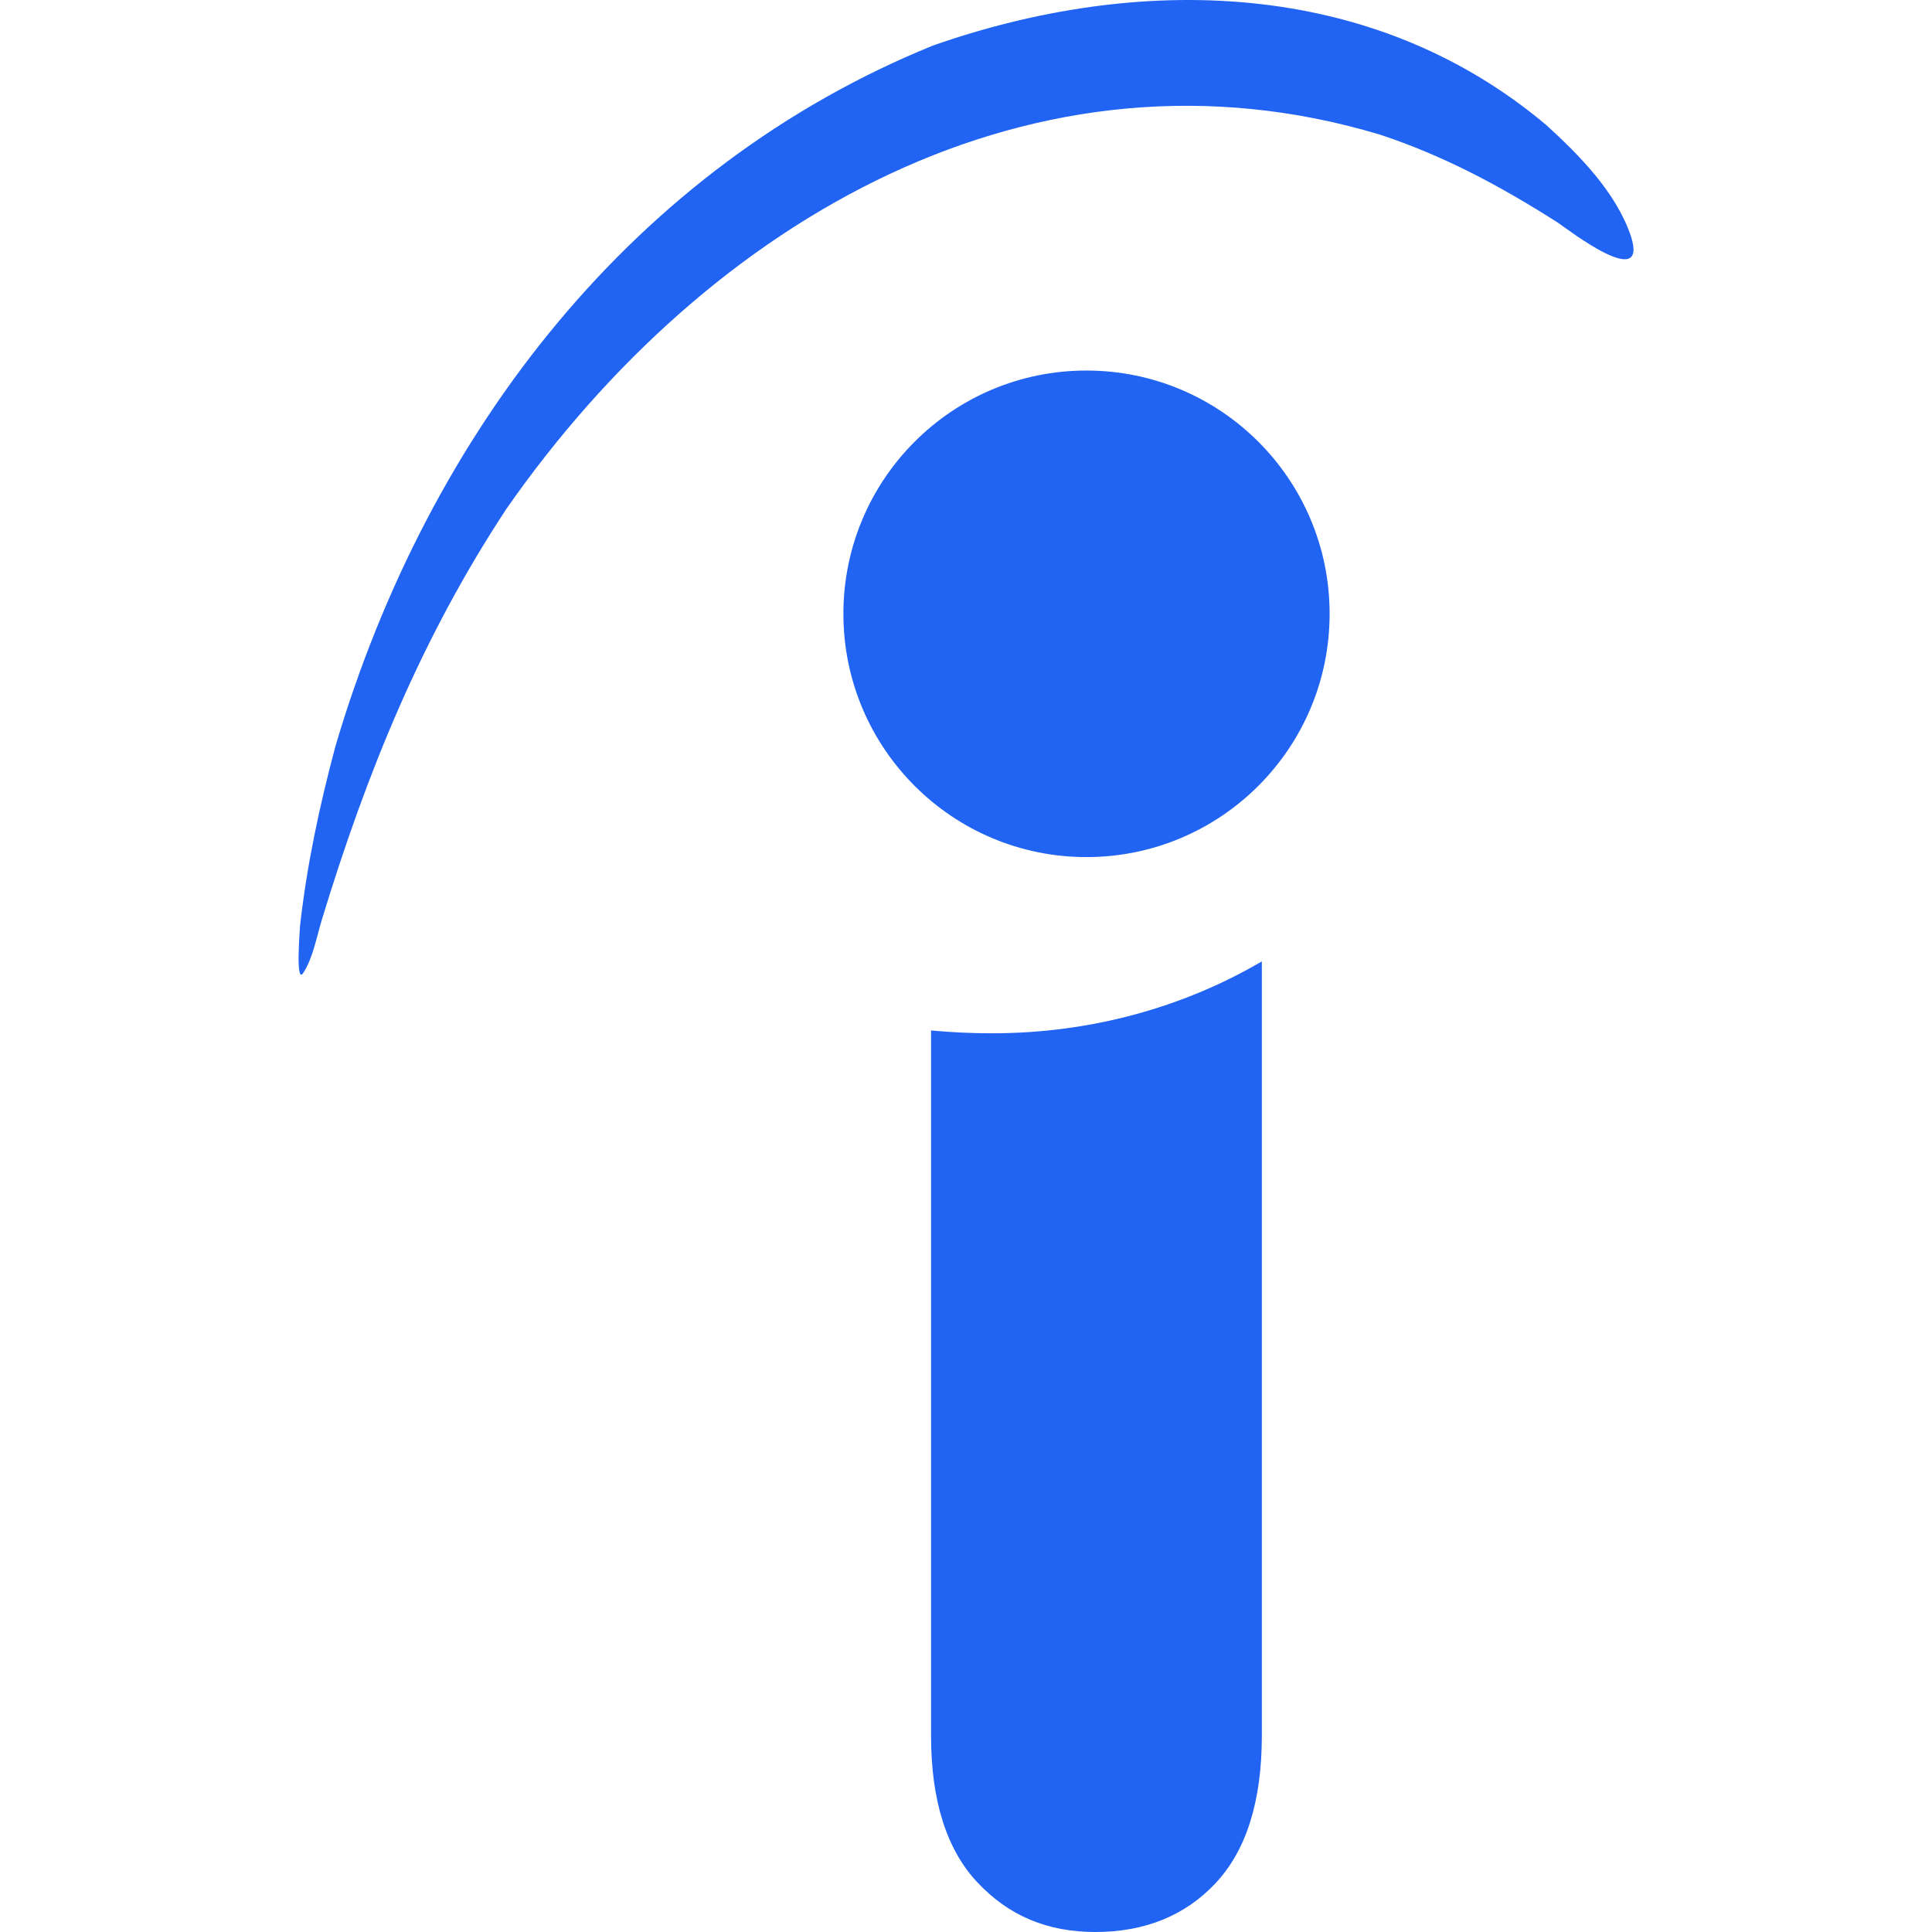
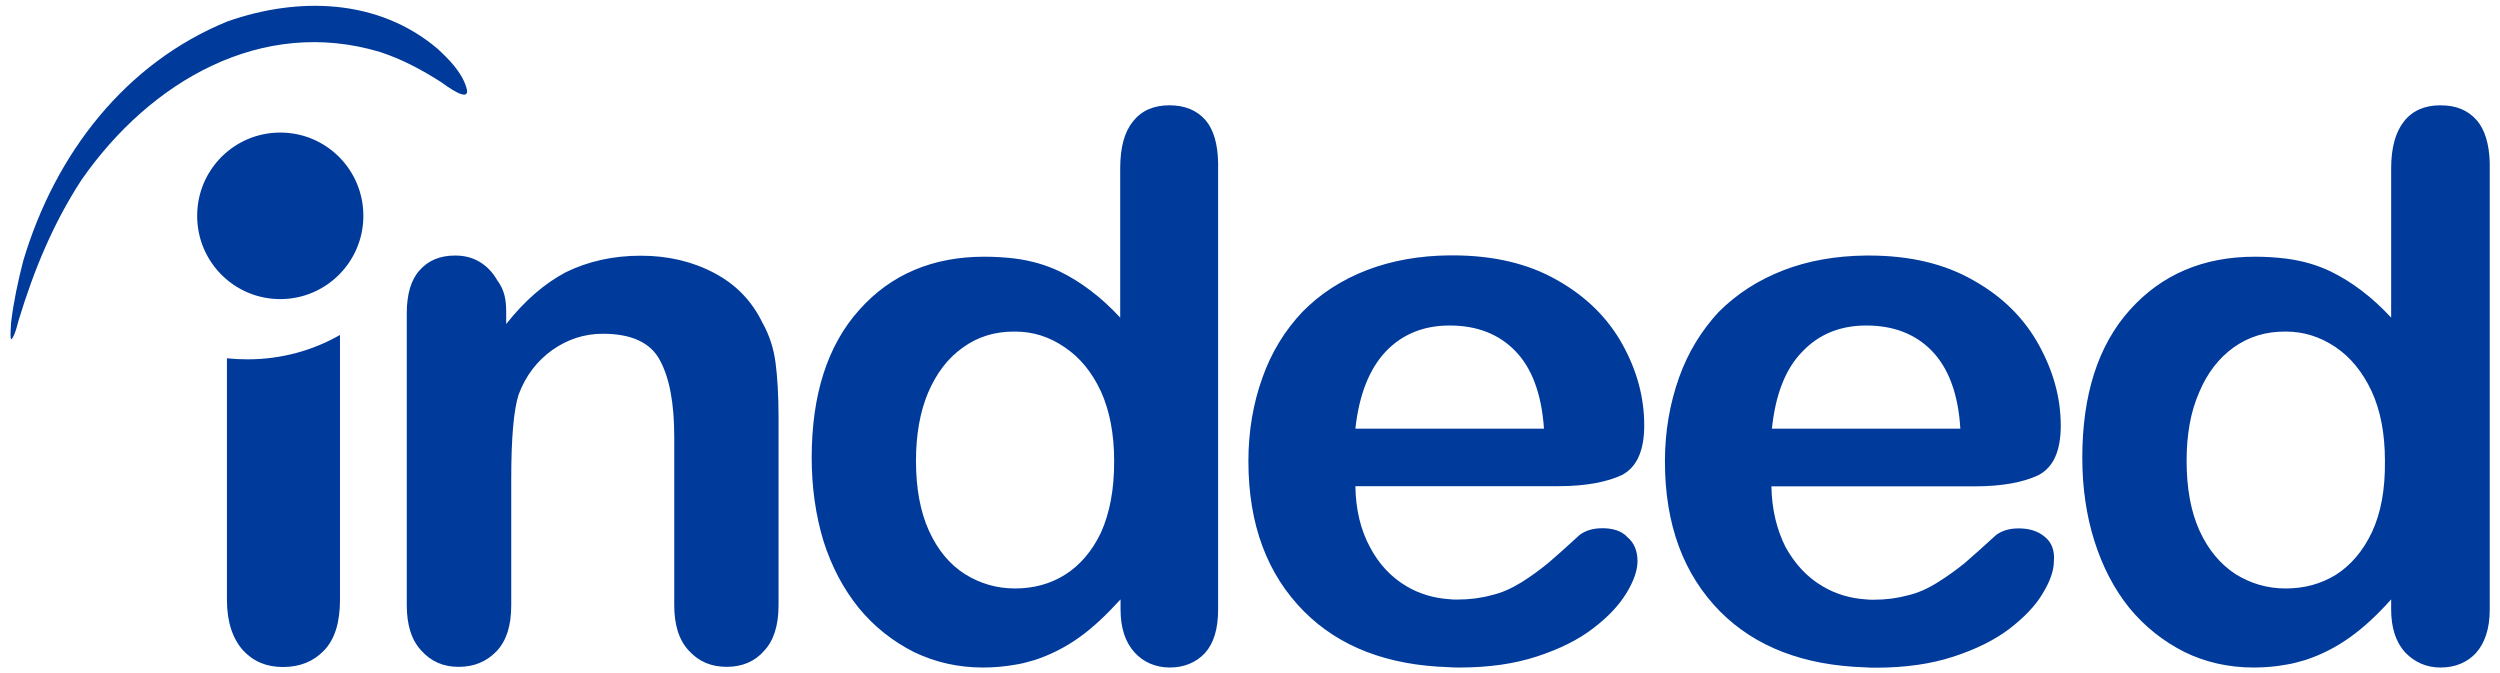
- <svg xmlns="http://www.w3.org/2000/svg" role="img" viewBox="0 0 24 24">
-   <path fill="#2164F3" d="M11.566 21.563v-8.762c.255.023.501.035.758.035 1.222 0 2.374-.321 3.351-.893v9.618c0 .822-.196 1.429-.576 1.834-.378.403-.881.605-1.491.605-.601 0-1.077-.202-1.468-.618-.378-.403-.574-1.01-.574-1.818zM11.589.566c2.545-.893 5.442-.845 7.619.987.405.369.867.833 1.052 1.381.221.691-.769-.073-.906-.167-.71-.453-1.418-.833-2.213-1.095C12.861.387 8.812 2.709 6.295 6.315c-1.052 1.594-1.737 3.272-2.299 5.117-.061.202-.109.465-.221.641-.111.204-.048-.545-.048-.57.085-.762.244-1.5.441-2.237C5.329 5.338 7.897 2.066 11.589.566zm4.928 7.059c0 1.669-1.353 3.022-3.021 3.022-1.668 0-3.019-1.354-3.019-3.022 0-1.669 1.351-3.022 3.019-3.022 1.668 0 3.021 1.352 3.021 3.022Z" />
+ <svg xmlns="http://www.w3.org/2000/svg" version="1.1" id="Layer_1" x="0px" y="0px" viewBox="0 0 1486.1 400" style="enable-background:new 0 0 1486.1 400;" xml:space="preserve">
+   <style type="text/css">
+ 	.st0{fill-rule:evenodd;clip-rule:evenodd;fill:#003A9B;}
+ </style>
+   <g>
+     <g>
+       <path class="st0" d="M1472.2,71.4c-5.2-5.9-12.2-8.8-21.5-8.8s-16.6,3.1-21.7,9.6c-5,6.3-7.6,15.7-7.6,27.8v88.8    c-11.6-12.5-23.6-21.4-35.9-27.4c-7.6-3.7-16.6-6.4-26.7-7.7c-5.9-0.7-11.8-1.1-18.4-1.1c-30.6,0-55.4,10.5-74.4,31.7    c-18.8,21-28.2,50.3-28.2,87.8c0,17.7,2.4,34.3,7.2,49.5c4.8,15.1,11.6,28.4,20.8,39.8c9.2,11.2,20.3,19.9,32.8,26.2    c12.5,6.1,26.2,9.2,41.1,9.2c6.8,0,13.3-0.6,19.2-1.7c4.1-0.6,7.7-1.7,11.6-2.8c9.4-3.1,18.2-7.6,26.2-13.3    c8.3-5.9,16.4-13.4,24.7-22.7v5.9c0,11.1,2.8,19.5,8.3,25.6c5.7,5.9,12.7,9,21,9c8.7,0,15.7-2.9,21-8.5c5.3-5.9,8.3-14.4,8.3-26    V96.8C1479.7,85.8,1477.2,77.1,1472.2,71.4z M1409.9,316.5c-5.3,11.2-12.7,19.7-21.4,25.2c-9,5.5-18.8,8.1-29.7,8.1h-0.2    c-10.9,0-20.6-2.9-29.7-8.5c-9-5.9-16.2-14.4-21.4-25.8c-5.2-11.4-7.7-25.4-7.7-41.6c0-15.5,2.4-29.1,7.4-40.5    c4.8-11.6,11.8-20.6,20.6-26.9c9-6.4,19-9.4,30.4-9.4h0.6c10.7,0,20.4,3.1,29.5,9.2c9,6.1,16.2,14.9,21.5,26.3    c5.3,11.4,7.9,25.4,7.9,41.3C1417.9,290.9,1415.3,305.1,1409.9,316.5z M1215.5,319.1c-3.9-3.3-9-5-15.5-5    c-5.9,0-10.1,1.5-13.4,3.9c-7.7,7-14,12.7-18.8,16.8c-4.8,3.9-10.1,7.7-16,11.4c-5.5,3.5-11.6,6.3-17.7,7.7    c-6.3,1.7-12.9,2.6-20.3,2.6c-1.7,0-3.1,0-4.6-0.2c-9.2-0.6-17.9-3.1-25.6-7.7c-9.2-5.3-16.4-13.1-22.1-23.2    c-5.3-10.5-8.3-22.7-8.5-36.3h121c16.2,0,28.7-2.4,37.6-6.6c9-4.6,13.4-14.4,13.4-29.5c0-16.4-4.4-32.4-13.1-48.1    c-8.7-15.7-21.4-28.5-38.9-38.3c-17.3-9.9-37.9-14.7-62.1-14.7h-1.8c-17.9,0.2-34.3,3.1-48.8,8.7c-15.3,5.9-28,14.2-38.7,24.9    c-10.1,10.9-18.2,23.9-23.6,39.2s-8.3,31.9-8.3,49.5c0,37.8,11.1,67.4,33,89.5c20.8,20.8,49.5,31.9,86.2,33c2,0.2,4.2,0.2,6.4,0.2    c17.1,0,32.6-2.2,46-6.6c13.4-4.4,24.5-9.9,33.3-16.6c8.8-6.8,15.5-13.8,19.7-21c4.4-7.2,6.6-13.6,6.6-19    C1221.5,327.2,1219.5,322.3,1215.5,319.1z M1071.4,209c9.8-10.3,22.5-15.5,37.9-15.5h0.2c16,0,29.1,5,38.9,15.1    c9.8,10.1,15.7,25.6,16.9,46.2h-112C1055.4,234.6,1061.3,219.3,1071.4,209z M952.7,314c-6.1,0-10.3,1.5-13.6,3.9    c-7.6,7-14,12.7-18.8,16.8c-4.8,3.9-9.9,7.7-15.8,11.4c-5.7,3.5-11.6,6.3-17.9,7.7c-6.1,1.7-12.9,2.6-20.3,2.6    c-1.7,0-3.1,0-4.6-0.2c-9.2-0.6-17.9-3.1-25.6-7.7c-9-5.3-16.4-13.1-21.7-23.2c-5.7-10.5-8.5-22.7-8.7-36.3h120.8    c16,0,28.5-2.4,37.6-6.6c8.8-4.6,13.3-14.4,13.3-29.5c0-16.4-4.2-32.4-12.9-48.1s-21.5-28.5-38.9-38.3    c-17.3-9.9-38.1-14.7-62.1-14.7h-2c-17.9,0.2-34.1,3.1-48.8,8.7c-15.3,5.9-28,14.2-38.5,24.9c-10.3,10.9-18.4,23.9-23.8,39.2    c-5.5,15.3-8.3,31.9-8.3,49.5c0,37.8,11.2,67.4,33.2,89.5c20.8,20.8,49.4,31.9,86,33c2.2,0.2,4.2,0.2,6.4,0.2    c17.3,0,32.6-2.2,46-6.6c13.4-4.4,24.5-9.9,33.2-16.6c9-6.8,15.5-13.8,19.9-21c4.4-7.2,6.6-13.6,6.6-19c0-6.1-2-10.9-5.9-14.2    C964.1,315.6,958.7,314,952.7,314z M823.7,209c9.8-10.3,22.5-15.5,37.9-15.5h0.2c16,0,29.1,5,38.9,15.1    c9.9,10.1,15.7,25.6,17.1,46.2H805.7C807.9,234.6,814,219.3,823.7,209z M134.9,356.5V213c4.2,0.4,8.3,0.6,12.3,0.6    c20.1,0,38.9-5.3,54.9-14.5v157.5c0,13.4-3.1,23.4-9.4,30c-6.3,6.6-14.4,9.9-24.5,9.9c-9.8,0-17.7-3.3-23.9-10.1    C138.3,379.5,134.9,369.8,134.9,356.5z M716.6,71.4c-5.2-5.9-12.3-8.8-21.4-8.8c-9.4,0-16.6,3.1-21.7,9.6    c-5.2,6.3-7.6,15.7-7.6,27.8v88.8c-11.6-12.5-23.6-21.4-35.9-27.4c-7.7-3.7-16.6-6.4-26.5-7.7c-5.7-0.7-11.8-1.1-18.4-1.1    c-30.6,0-55.6,10.5-74.4,31.7c-18.8,21-28.2,50.3-28.2,87.8c0,17.7,2.4,34.3,7,49.5c4.8,15.1,11.8,28.4,21,39.8    c9.2,11.2,20.3,19.9,32.8,26.2c12.7,6.1,26.2,9.2,41.1,9.2c6.6,0,13.1-0.6,19.2-1.7c4.1-0.6,7.7-1.7,11.6-2.8    c9.4-3.1,18.2-7.6,26.2-13.3c8.3-5.9,16.2-13.4,24.7-22.7v5.9c0,11.1,2.8,19.5,8.3,25.6c5.3,5.9,12.7,9,21,9s15.5-2.9,20.8-8.5    c5.3-5.9,7.9-14.4,7.9-26V96.8C723.9,85.8,721.5,77.1,716.6,71.4z M654.5,316.5c-5.3,11.2-12.7,19.7-21.5,25.2    c-8.8,5.5-18.8,8.1-29.5,8.1h-0.2c-10.9,0-20.6-2.9-29.7-8.5c-9.2-5.9-16.2-14.4-21.4-25.8c-5.2-11.4-7.7-25.4-7.7-41.6    c0-15.5,2.4-29.1,7.2-40.5c5-11.6,11.8-20.6,20.8-26.9c8.8-6.4,19-9.4,30.2-9.4h0.7c10.7,0,20.4,3.1,29.3,9.2    c9.2,6.1,16.4,14.9,21.7,26.3c5.2,11.4,7.9,25.4,7.9,41.3C662.4,290.9,659.6,305.1,654.5,316.5z M300.9,185.2v7.4    c11.1-14,22.8-24.1,35.5-30.8c13.1-6.4,27.8-9.8,44.6-9.8c16.2,0,30.8,3.5,43.6,10.3c12.9,6.8,22.3,16.6,28.5,29.3    c4.2,7.4,6.8,15.5,7.9,23.9c1.1,8.3,1.8,19.3,1.8,32.6v111.6c0,12.2-2.9,21.2-8.7,27.3c-5.5,6.3-13.1,9.4-22.1,9.4    c-9.2,0-16.6-3.1-22.5-9.6c-5.9-6.3-8.7-15.3-8.7-27.1v-100c0-19.9-2.8-35-8.5-45.5c-5.5-10.5-16.9-15.8-33.9-15.8    c-11.1,0-21,3.3-30,9.6c-9,6.4-15.8,15.1-20.1,26.5c-2.9,9-4.4,25.6-4.4,50.3v75c0,12.3-2.9,21.2-8.8,27.4    c-5.9,6.1-13.3,9.2-22.5,9.2c-9,0-16.2-3.1-22.1-9.6c-5.9-6.3-8.7-15.3-8.7-27.1V186.2c0-11.4,2.6-20.1,7.7-25.6    c5-5.7,12-8.7,21-8.7c5.3,0,10.1,1.1,14.5,3.7s7.9,6.3,10.7,11.2C299.8,172.2,300.9,178.2,300.9,185.2z M135.3,12.7    C176.9-1.9,224.5-1.1,260,28.9c6.6,6.1,14.2,13.6,17.1,22.7c3.7,11.2-12.5-1.1-14.9-2.8c-11.6-7.4-23.2-13.6-36.3-17.9    c-70-21-136.3,16.9-177.5,76.1c-16.9,26-28.2,53.4-37.4,83.6c-0.9,3.3-1.8,7.6-3.7,10.5c-1.8,3.3-0.7-8.8-0.7-9.4    c1.5-12.5,4.1-24.5,7.2-36.6C32.9,90.9,74.9,37.3,135.3,12.7z M216,128.3c0,27.3-22.1,49.5-49.4,49.5s-49.4-22.1-49.4-49.5    s22.1-49.5,49.4-49.5S216,100.9,216,128.3z" />
+     </g>
+   </g>
</svg>
